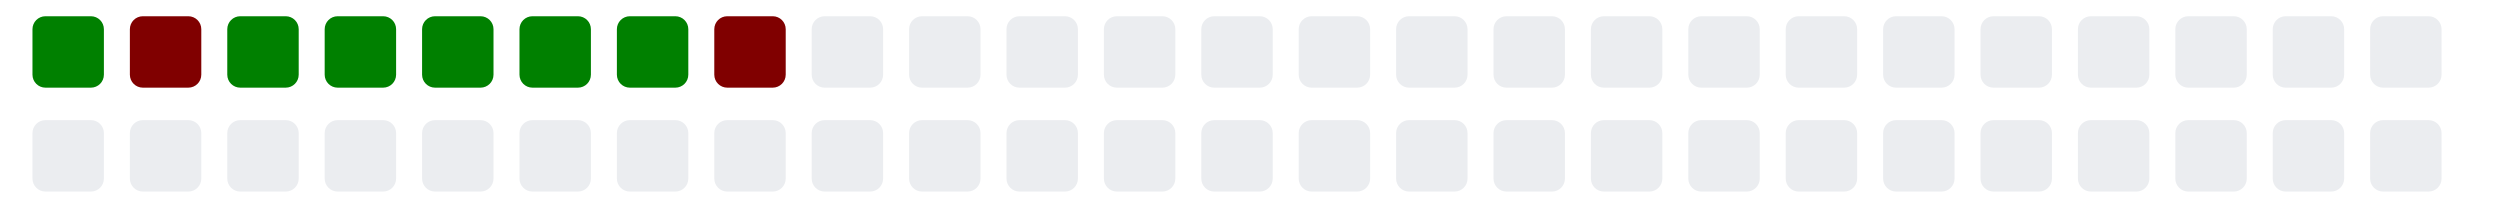
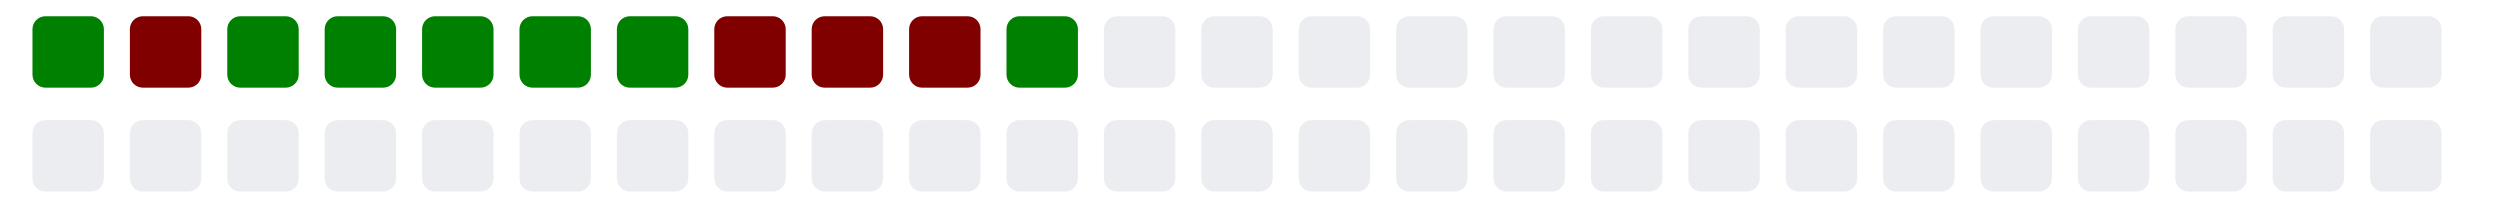
<svg xmlns="http://www.w3.org/2000/svg" viewBox="0 0 385 11" width="385" height="32">
  <g>
    <rect class="day" x="5" y="-8" width="11" height="11" fill="#008000" rx="2" ry="2" />
    <rect class="day" x="5" y="8" width="11" height="11" fill="#ebedf0" rx="2" ry="2" />
    <rect class="day" x="20" y="-8" width="11" height="11" fill="#800000" rx="2" ry="2" />
    <rect class="day" x="20" y="8" width="11" height="11" fill="#ebedf0" rx="2" ry="2" />
    <rect class="day" x="35" y="-8" width="11" height="11" fill="#008000" rx="2" ry="2" />
    <rect class="day" x="35" y="8" width="11" height="11" fill="#ebedf0" rx="2" ry="2" />
    <rect class="day" x="50" y="-8" width="11" height="11" fill="#008000" rx="2" ry="2" />
    <rect class="day" x="50" y="8" width="11" height="11" fill="#ebedf0" rx="2" ry="2" />
    <rect class="day" x="65" y="-8" width="11" height="11" fill="#008000" rx="2" ry="2" />
    <rect class="day" x="65" y="8" width="11" height="11" fill="#ebedf0" rx="2" ry="2" />
    <rect class="day" x="80" y="-8" width="11" height="11" fill="#008000" rx="2" ry="2" />
    <rect class="day" x="80" y="8" width="11" height="11" fill="#ebedf0" rx="2" ry="2" />
    <rect class="day" x="95" y="-8" width="11" height="11" fill="#008000" rx="2" ry="2" />
    <rect class="day" x="95" y="8" width="11" height="11" fill="#ebedf0" rx="2" ry="2" />
    <rect class="day" x="110" y="-8" width="11" height="11" fill="#800000" rx="2" ry="2" />
    <rect class="day" x="110" y="8" width="11" height="11" fill="#ebedf0" rx="2" ry="2" />
-     <rect class="day" x="125" y="-8" width="11" height="11" fill="#ebedf0" rx="2" ry="2" />
+     <rect class="day" x="125" y="-8" width="11" height="11" fill="#800000" rx="2" ry="2" />
    <rect class="day" x="125" y="8" width="11" height="11" fill="#ebedf0" rx="2" ry="2" />
-     <rect class="day" x="140" y="-8" width="11" height="11" fill="#ebedf0" rx="2" ry="2" />
+     <rect class="day" x="140" y="-8" width="11" height="11" fill="#800000" rx="2" ry="2" />
    <rect class="day" x="140" y="8" width="11" height="11" fill="#ebedf0" rx="2" ry="2" />
-     <rect class="day" x="155" y="-8" width="11" height="11" fill="#ebedf0" rx="2" ry="2" />
+     <rect class="day" x="155" y="-8" width="11" height="11" fill="#008000" rx="2" ry="2" />
    <rect class="day" x="155" y="8" width="11" height="11" fill="#ebedf0" rx="2" ry="2" />
    <rect class="day" x="170" y="-8" width="11" height="11" fill="#ebedf0" rx="2" ry="2" />
    <rect class="day" x="170" y="8" width="11" height="11" fill="#ebedf0" rx="2" ry="2" />
    <rect class="day" x="185" y="-8" width="11" height="11" fill="#ebedf0" rx="2" ry="2" />
    <rect class="day" x="185" y="8" width="11" height="11" fill="#ebedf0" rx="2" ry="2" />
    <rect class="day" x="200" y="-8" width="11" height="11" fill="#ebedf0" rx="2" ry="2" />
    <rect class="day" x="200" y="8" width="11" height="11" fill="#ebedf0" rx="2" ry="2" />
    <rect class="day" x="215" y="-8" width="11" height="11" fill="#ebedf0" rx="2" ry="2" />
    <rect class="day" x="215" y="8" width="11" height="11" fill="#ebedf0" rx="2" ry="2" />
    <rect class="day" x="230" y="-8" width="11" height="11" fill="#ebedf0" rx="2" ry="2" />
    <rect class="day" x="230" y="8" width="11" height="11" fill="#ebedf0" rx="2" ry="2" />
    <rect class="day" x="245" y="-8" width="11" height="11" fill="#ebedf0" rx="2" ry="2" />
    <rect class="day" x="245" y="8" width="11" height="11" fill="#ebedf0" rx="2" ry="2" />
    <rect class="day" x="260" y="-8" width="11" height="11" fill="#ebedf0" rx="2" ry="2" />
    <rect class="day" x="260" y="8" width="11" height="11" fill="#ebedf0" rx="2" ry="2" />
    <rect class="day" x="275" y="-8" width="11" height="11" fill="#ebedf0" rx="2" ry="2" />
    <rect class="day" x="275" y="8" width="11" height="11" fill="#ebedf0" rx="2" ry="2" />
    <rect class="day" x="290" y="-8" width="11" height="11" fill="#ebedf0" rx="2" ry="2" />
    <rect class="day" x="290" y="8" width="11" height="11" fill="#ebedf0" rx="2" ry="2" />
    <rect class="day" x="305" y="-8" width="11" height="11" fill="#ebedf0" rx="2" ry="2" />
    <rect class="day" x="305" y="8" width="11" height="11" fill="#ebedf0" rx="2" ry="2" />
    <rect class="day" x="320" y="-8" width="11" height="11" fill="#ebedf0" rx="2" ry="2" />
    <rect class="day" x="320" y="8" width="11" height="11" fill="#ebedf0" rx="2" ry="2" />
    <rect class="day" x="335" y="-8" width="11" height="11" fill="#ebedf0" rx="2" ry="2" />
    <rect class="day" x="335" y="8" width="11" height="11" fill="#ebedf0" rx="2" ry="2" />
    <rect class="day" x="350" y="-8" width="11" height="11" fill="#ebedf0" rx="2" ry="2" />
    <rect class="day" x="350" y="8" width="11" height="11" fill="#ebedf0" rx="2" ry="2" />
    <rect class="day" x="365" y="-8" width="11" height="11" fill="#ebedf0" rx="2" ry="2" />
    <rect class="day" x="365" y="8" width="11" height="11" fill="#ebedf0" rx="2" ry="2" />
  </g>
</svg>
